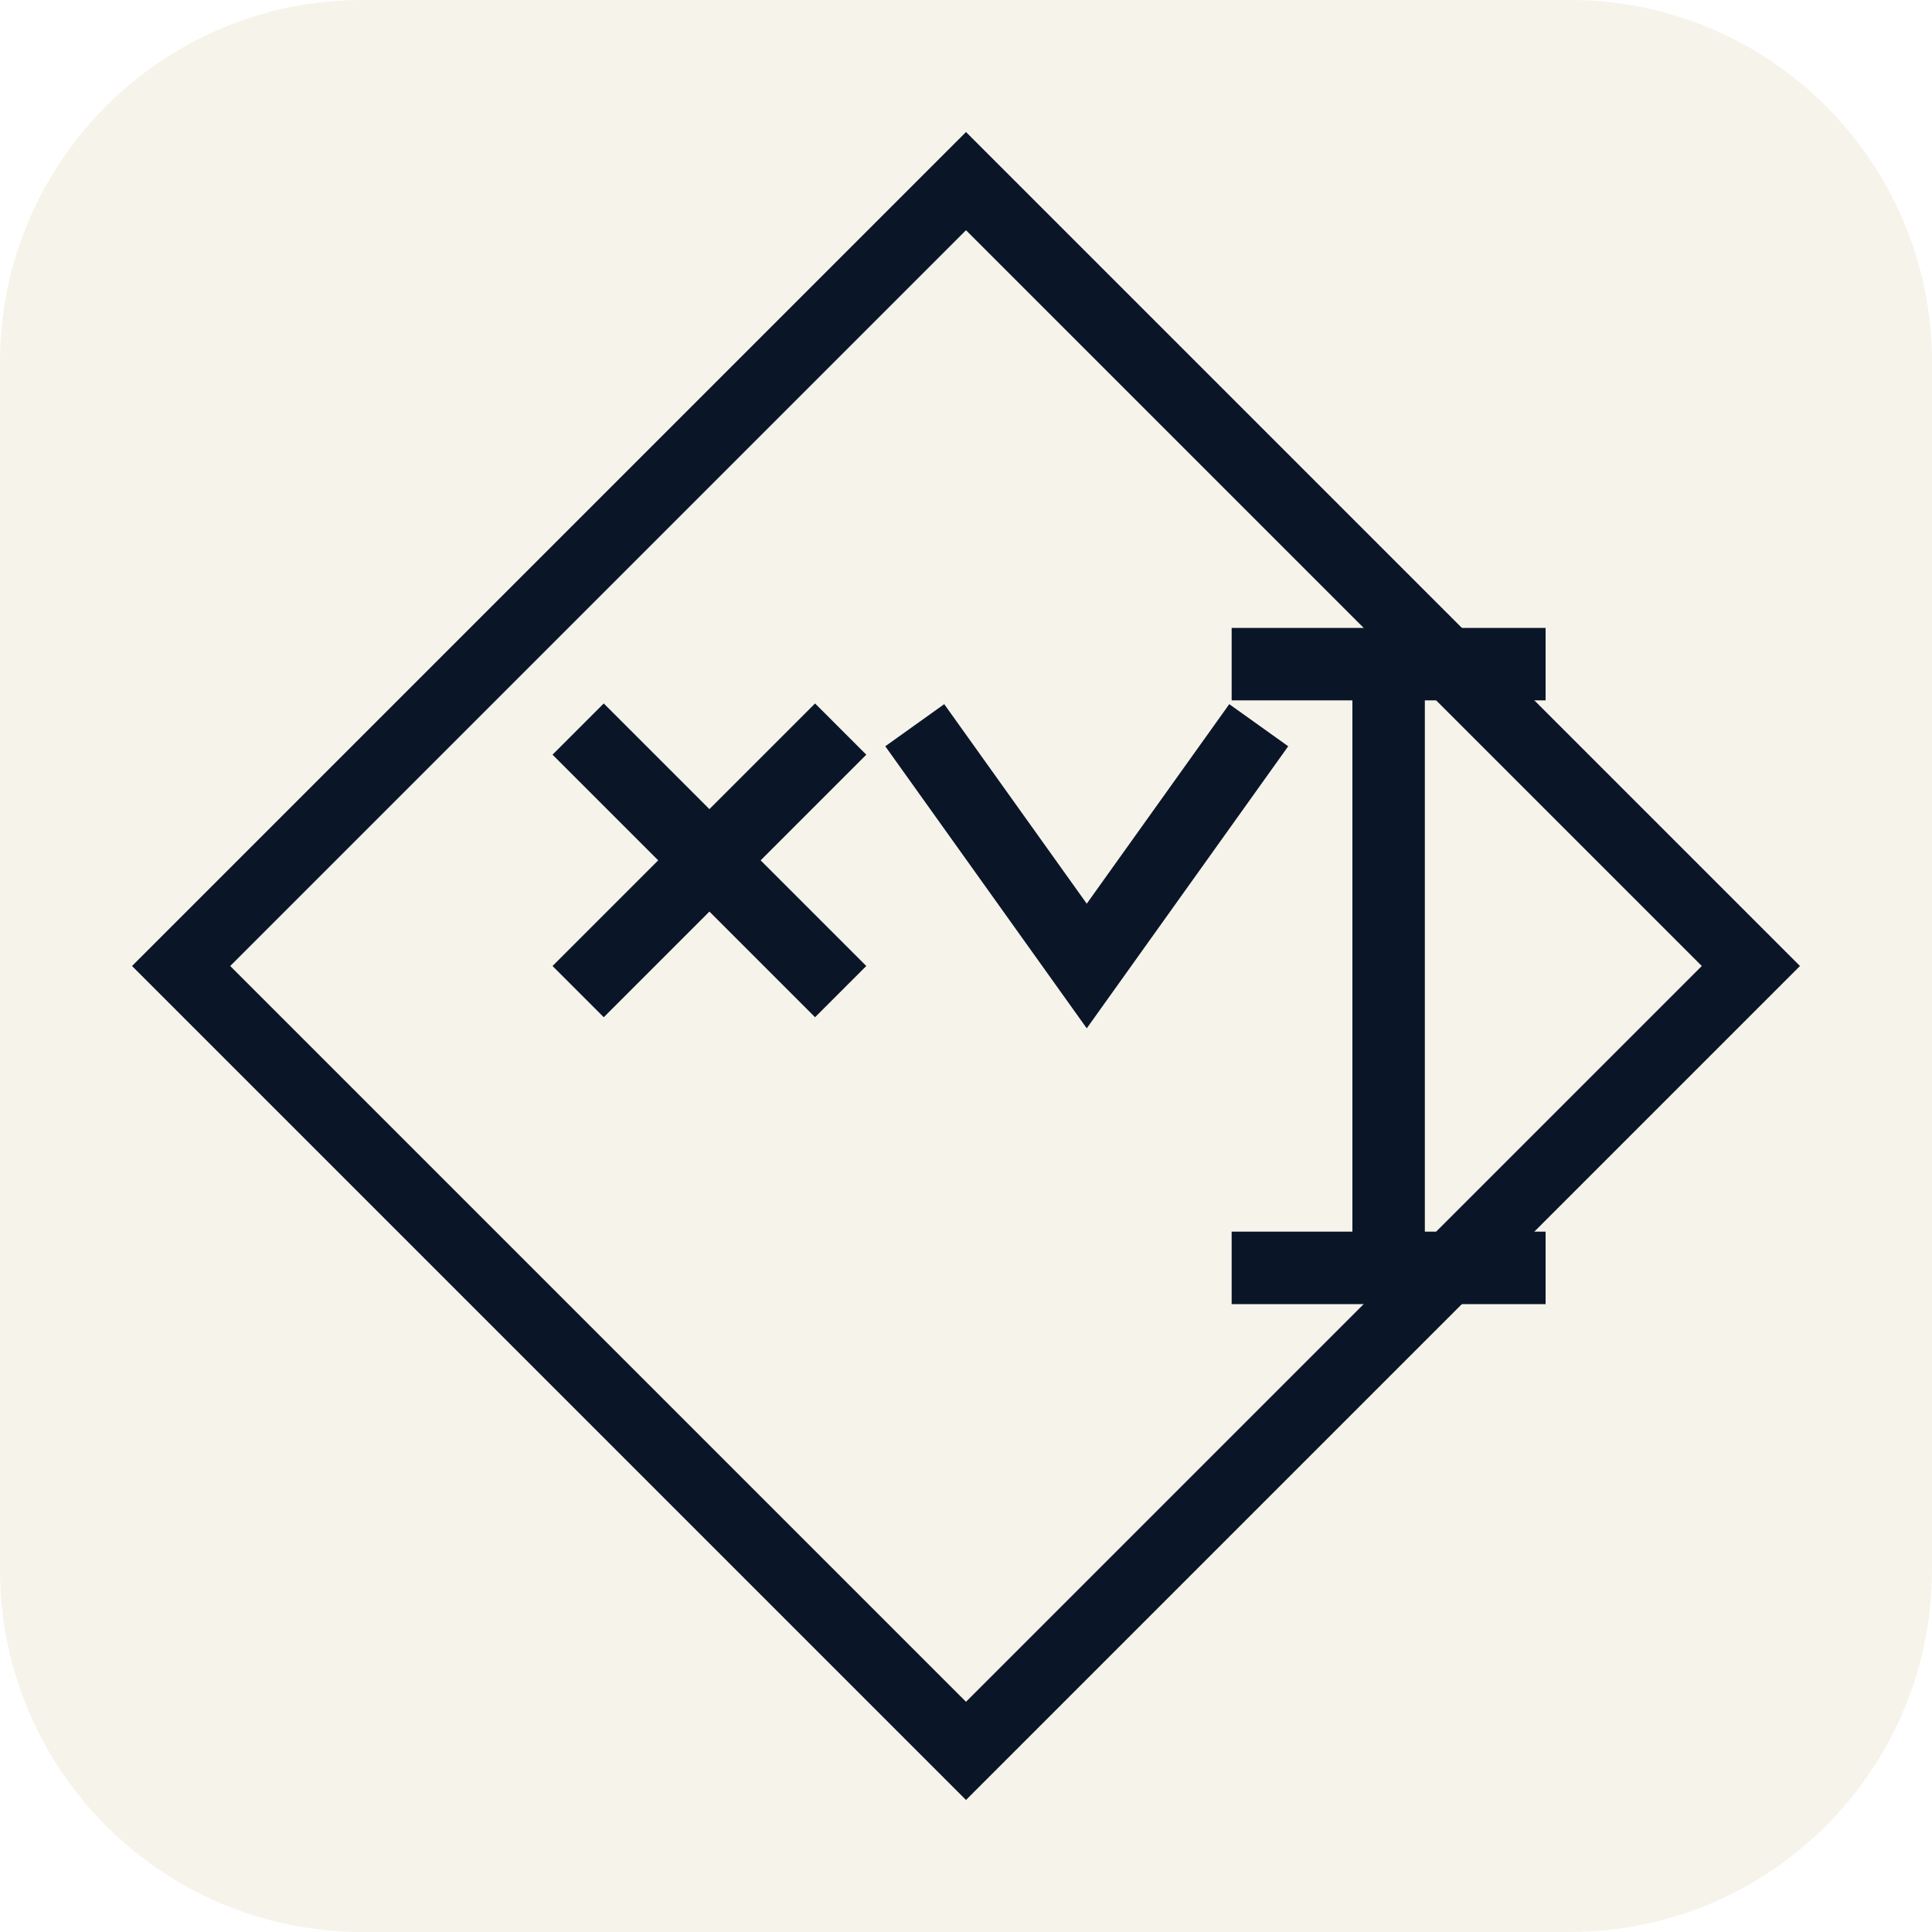
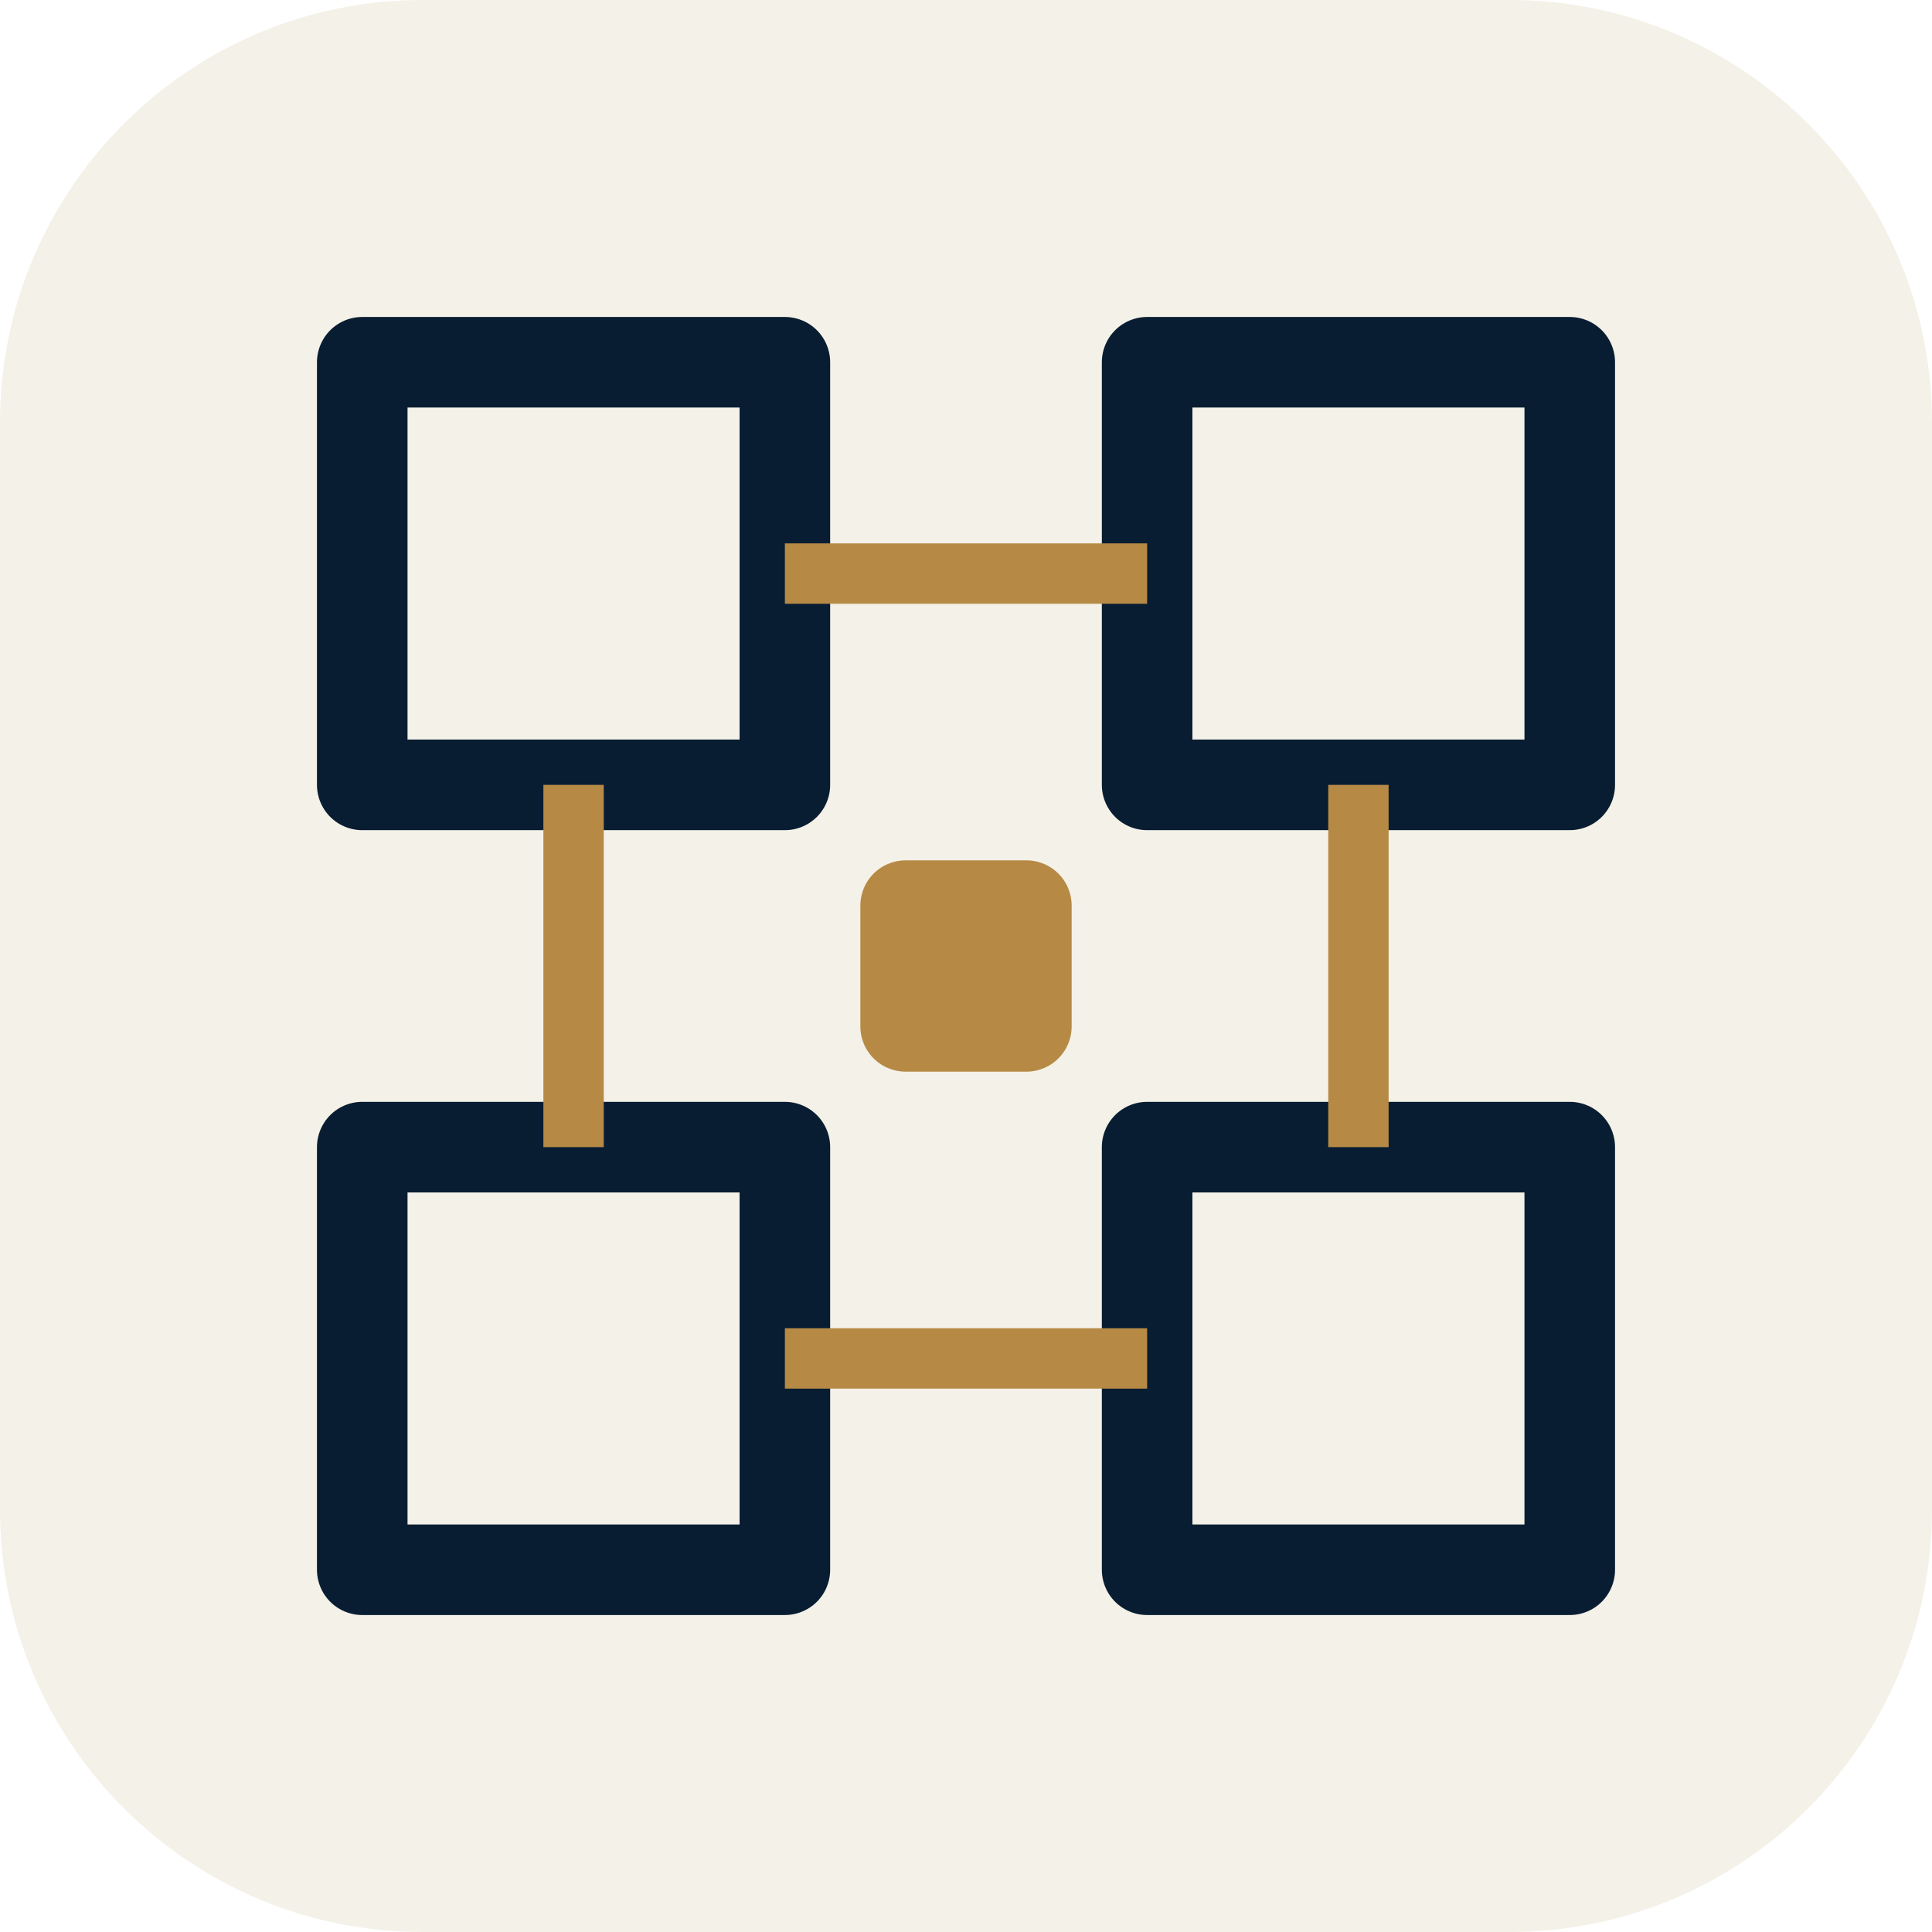
<svg xmlns="http://www.w3.org/2000/svg" viewBox="0 0 64 64">
-   <rect width="64" height="64" rx="12" fill="#F6F3EA" />
-   <path d="M32 6 58 32 32 58 6 32Z" fill="none" stroke="#0A1628" stroke-width="2.3" />
-   <path d="m20 25 7 7m0-7-7 7M31 25l5 7 5-7M46 22v20m-4-20h8m-8 20h8" fill="none" stroke="#0A1628" stroke-width="2.4" stroke-linecap="square" stroke-linejoin="miter" />
+   <rect width="64" height="64" rx="14" fill="#F4F1E8" />
+   <g transform="translate(5 5)" fill="none" stroke="#081D32" stroke-width="3" stroke-linejoin="round">
+     <path d="M7 7h14v14H7zM33 7h14v14H33zM7 33h14v14H7zM33 33h14v14H33z" />
+     <path d="M21 14h12M14 21v12M40 21v12M21 40h12" stroke="#B68A45" stroke-width="2" />
+     <path d="M25 25h4v4h-4z" fill="#B68A45" stroke="#B68A45" />
+   </g>
</svg>
